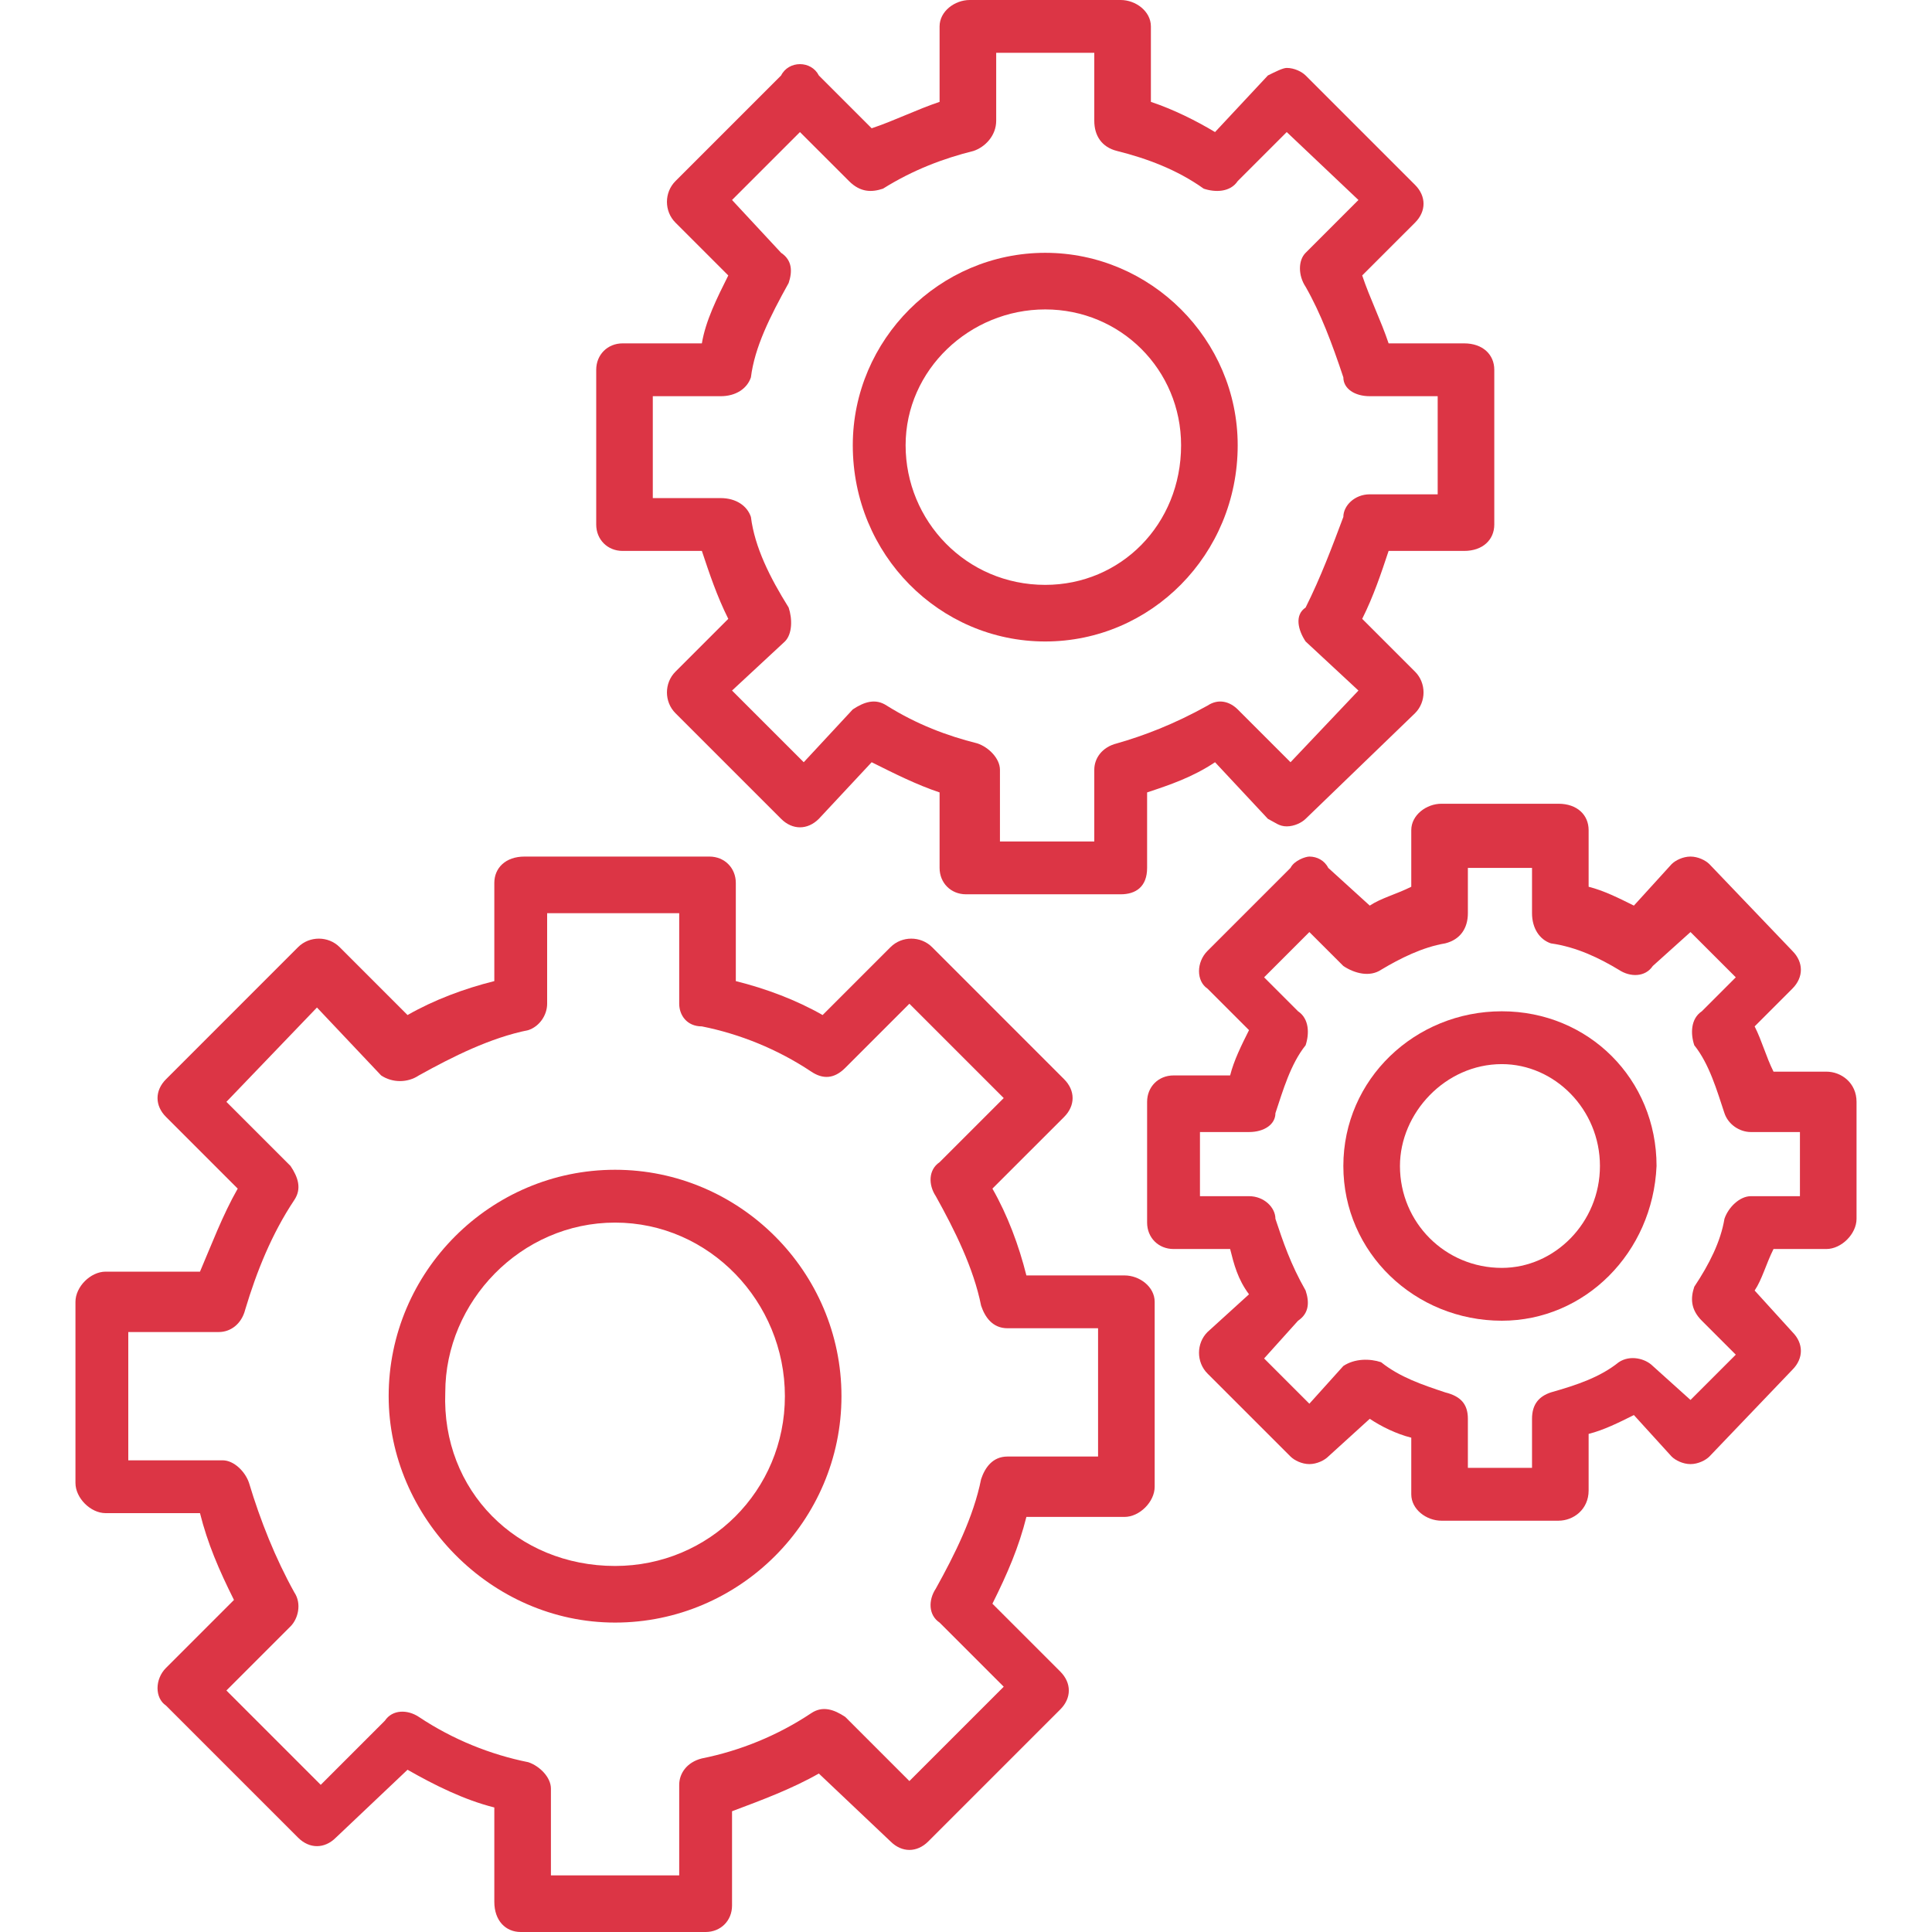
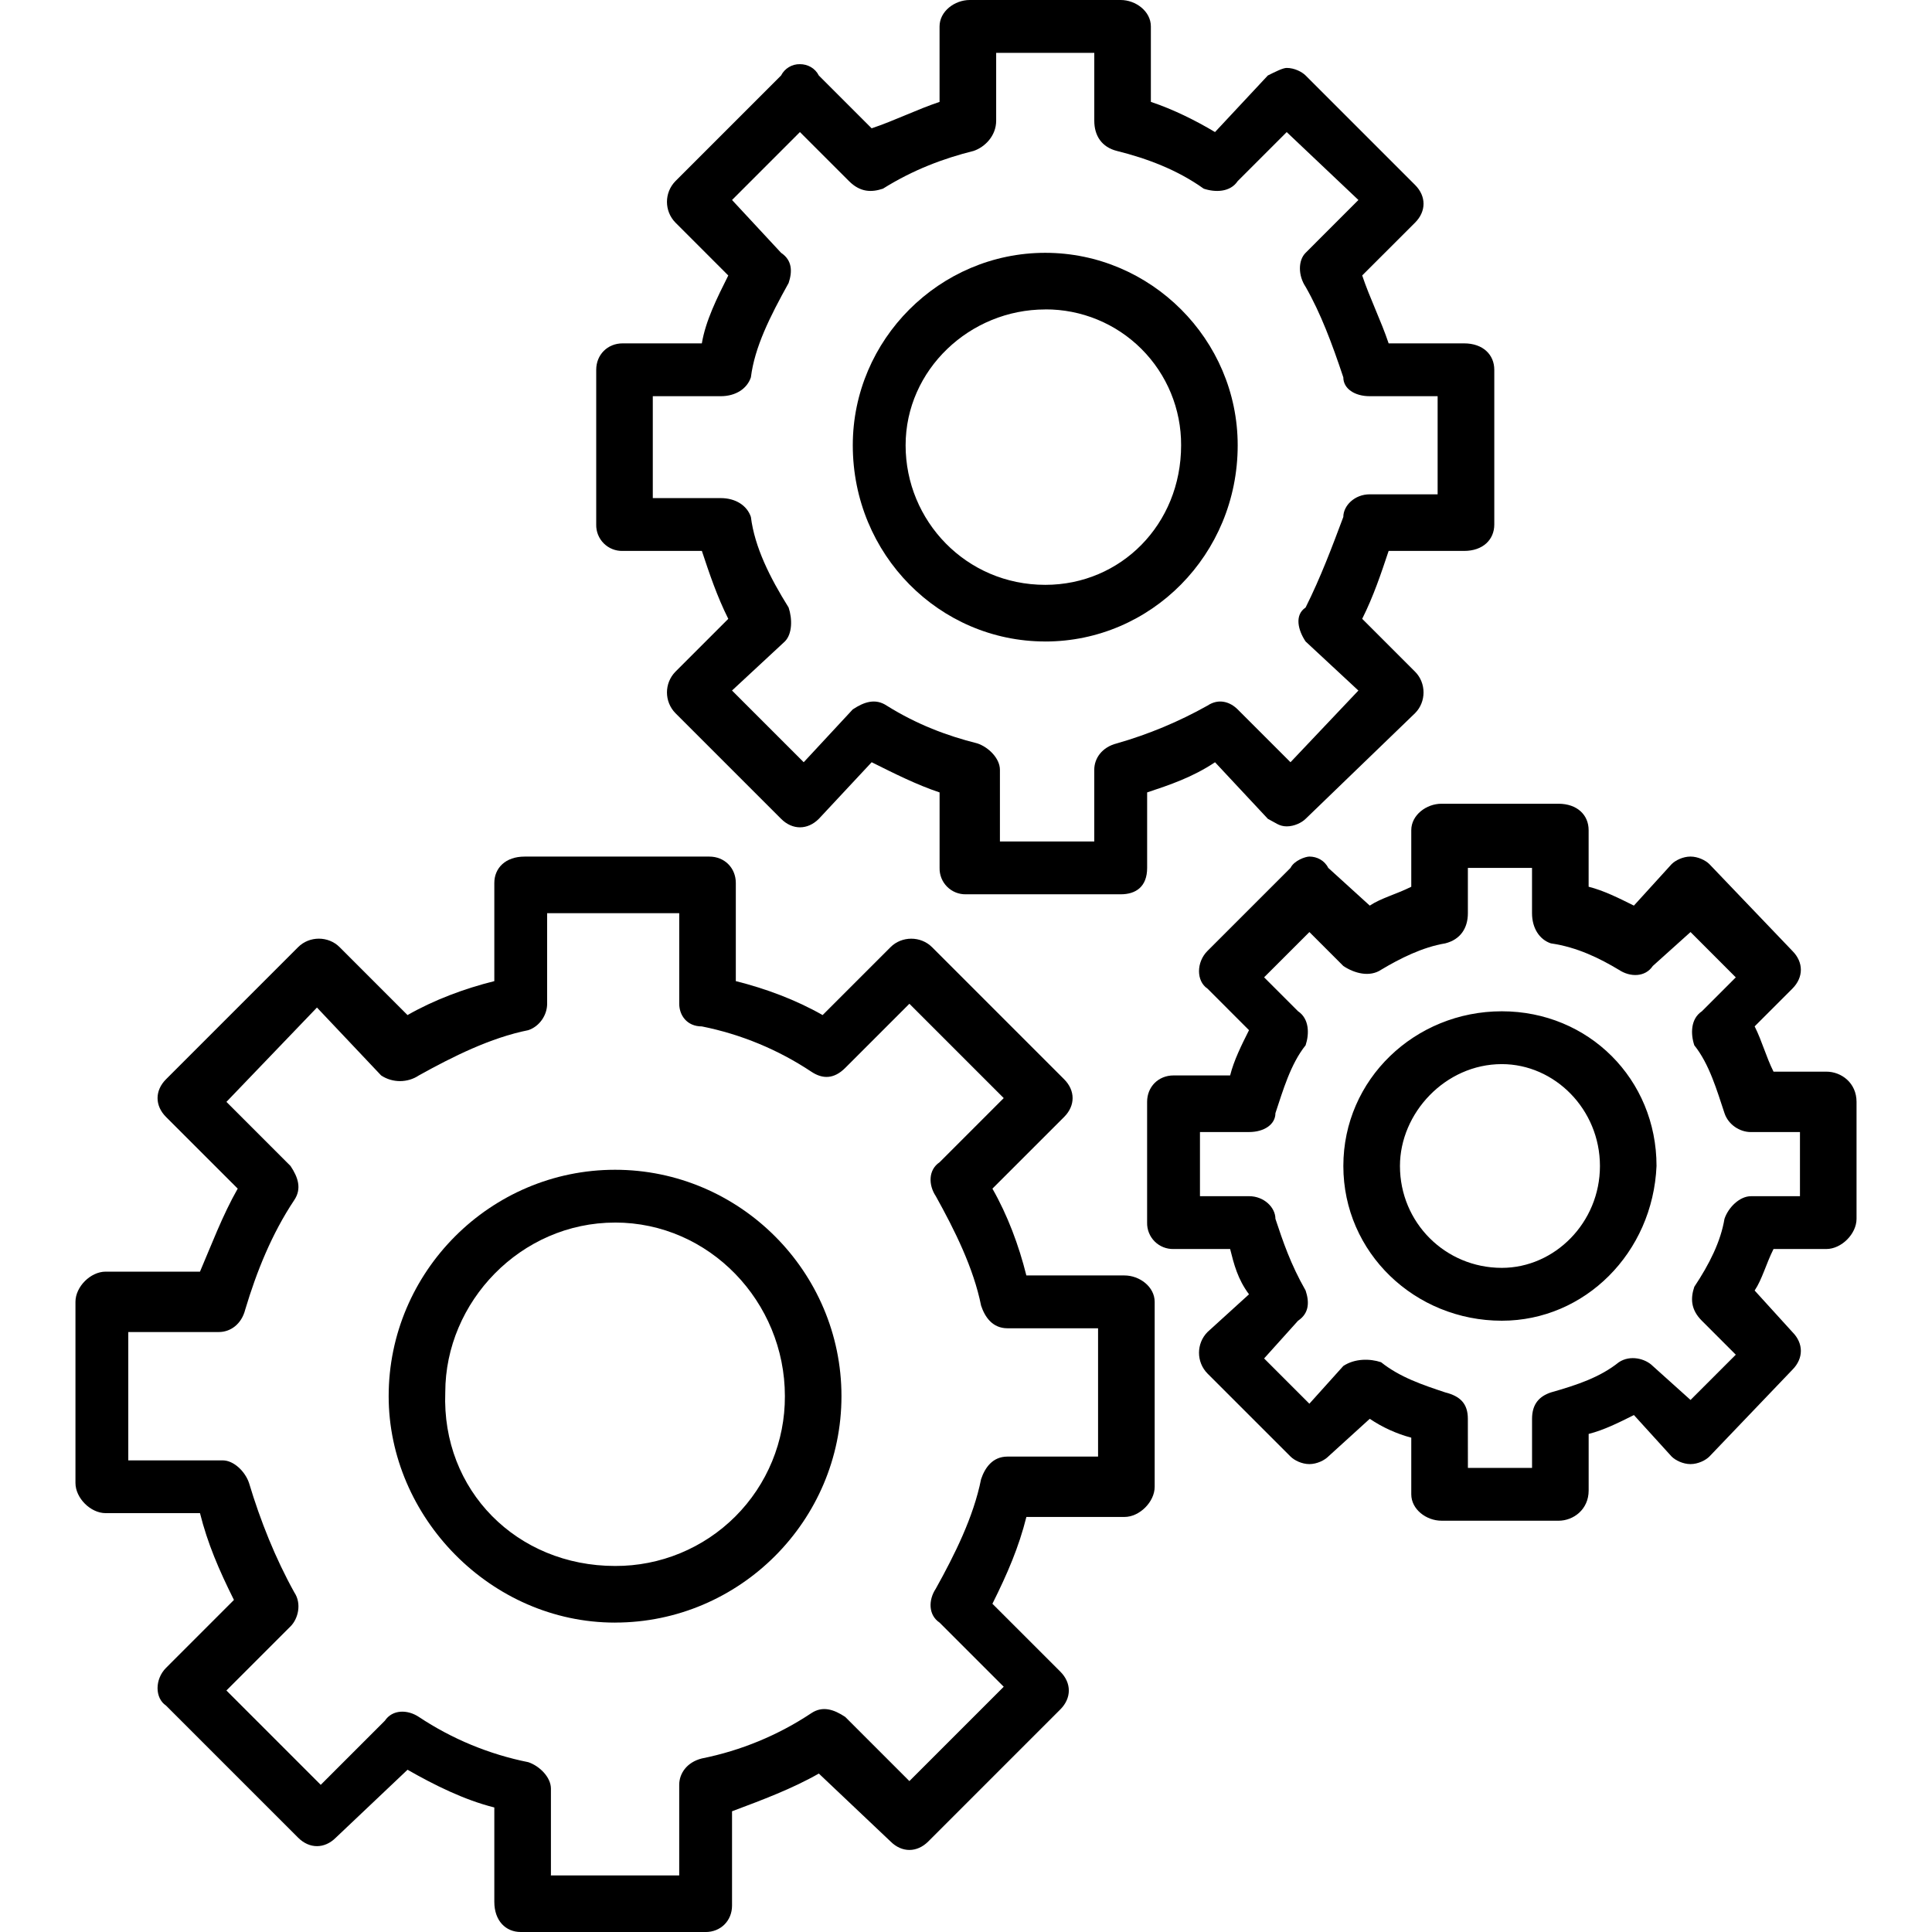
- <svg xmlns="http://www.w3.org/2000/svg" width="70" height="70" viewBox="0 0 70 70" fill="none">
-   <path fill-rule="evenodd" clip-rule="evenodd" d="M22.285 58.789C17.773 58.789 14.082 54.961 14.082 50.586C14.082 46.074 17.773 42.383 22.285 42.383C26.797 42.383 30.488 46.074 30.488 50.586C30.488 55.098 26.797 58.789 22.285 58.789ZM22.285 44.297C18.867 44.297 16.133 47.168 16.133 50.449C15.996 54.004 18.73 56.738 22.285 56.738C25.703 56.738 28.438 54.004 28.438 50.586C28.438 47.168 25.703 44.297 22.285 44.297Z" fill="#DC3545" />
-   <path fill-rule="evenodd" clip-rule="evenodd" d="M25.566 70H18.867C18.32 70 17.91 69.59 17.91 68.906V65.488C16.816 65.215 15.723 64.668 14.766 64.121L12.168 66.582C11.758 66.992 11.211 66.992 10.801 66.582L6.016 61.797C5.605 61.523 5.605 60.84 6.016 60.43L8.477 57.969C7.93 56.875 7.52 55.918 7.246 54.824H3.828C3.281 54.824 2.734 54.277 2.734 53.73V47.168C2.734 46.621 3.281 46.074 3.828 46.074H7.246C7.656 45.117 8.066 44.023 8.613 43.066L6.016 40.469C5.605 40.059 5.605 39.512 6.016 39.102L10.801 34.316C11.211 33.906 11.895 33.906 12.305 34.316L14.766 36.777C15.723 36.23 16.816 35.82 17.91 35.547V31.992C17.91 31.445 18.32 31.035 19.004 31.035H25.703C26.25 31.035 26.66 31.445 26.66 31.992V35.547C27.754 35.82 28.848 36.23 29.805 36.777L32.266 34.316C32.676 33.906 33.359 33.906 33.77 34.316L38.555 39.102C38.965 39.512 38.965 40.059 38.555 40.469L35.957 43.066C36.504 44.023 36.914 45.117 37.188 46.211H40.742C41.289 46.211 41.836 46.621 41.836 47.168V53.867C41.836 54.414 41.289 54.961 40.742 54.961H37.188C36.914 56.055 36.504 57.012 35.957 58.105L38.418 60.566C38.828 60.977 38.828 61.523 38.418 61.934L33.633 66.719C33.223 67.129 32.676 67.129 32.266 66.719L29.668 64.258C28.711 64.805 27.617 65.215 26.523 65.625V69.043C26.523 69.59 26.113 70 25.566 70ZM19.824 67.949H24.609V64.668C24.609 64.258 24.883 63.848 25.43 63.711C26.797 63.438 28.164 62.891 29.395 62.07C29.805 61.797 30.215 61.934 30.625 62.207L32.949 64.531L36.367 61.113L34.043 58.789C33.633 58.516 33.633 57.969 33.906 57.559C34.59 56.328 35.273 54.961 35.547 53.594C35.684 53.184 35.957 52.773 36.504 52.773H39.785V48.125H36.504C35.957 48.125 35.684 47.715 35.547 47.305C35.273 45.938 34.59 44.57 33.906 43.34C33.633 42.93 33.633 42.383 34.043 42.109L36.367 39.785L32.949 36.367L30.625 38.691C30.215 39.102 29.805 39.102 29.395 38.828C28.164 38.008 26.797 37.461 25.43 37.188C24.883 37.188 24.609 36.777 24.609 36.367V33.086H19.824V36.367C19.824 36.777 19.551 37.188 19.141 37.324C17.773 37.598 16.406 38.281 15.176 38.965C14.766 39.238 14.219 39.238 13.809 38.965L11.484 36.504L8.203 39.922L10.527 42.246C10.801 42.656 10.938 43.066 10.664 43.477C9.844 44.707 9.297 46.074 8.887 47.441C8.75 47.988 8.34 48.262 7.93 48.262H4.648V52.91H8.066C8.477 52.91 8.887 53.32 9.023 53.73C9.434 55.098 9.98 56.465 10.664 57.695C10.938 58.105 10.801 58.652 10.527 58.926L8.203 61.25L11.621 64.668L13.945 62.344C14.219 61.934 14.766 61.934 15.176 62.207C16.406 63.027 17.773 63.574 19.141 63.848C19.551 63.984 19.961 64.394 19.961 64.805V67.949H19.824Z" fill="#DC3545" />
-   <path fill-rule="evenodd" clip-rule="evenodd" d="M54.414 47.852C51.27 47.852 48.672 45.391 48.672 42.246C48.672 39.102 51.27 36.641 54.414 36.641C57.559 36.641 60.02 39.102 60.02 42.246C59.883 45.391 57.422 47.852 54.414 47.852ZM54.414 38.555C52.363 38.555 50.723 40.332 50.723 42.246C50.723 44.297 52.363 45.938 54.414 45.938C56.328 45.938 57.969 44.297 57.969 42.246C57.969 40.195 56.328 38.555 54.414 38.555Z" fill="#DC3545" />
-   <path fill-rule="evenodd" clip-rule="evenodd" d="M56.465 55.098H52.227C51.68 55.098 51.133 54.688 51.133 54.141V52.09C50.586 51.953 50.039 51.68 49.629 51.406L48.125 52.773C47.988 52.91 47.715 53.047 47.441 53.047C47.168 53.047 46.895 52.91 46.758 52.773L43.75 49.766C43.34 49.355 43.34 48.672 43.75 48.262L45.254 46.895C44.844 46.348 44.707 45.801 44.57 45.254H42.52C41.973 45.254 41.562 44.844 41.562 44.297V39.922C41.562 39.375 41.973 38.965 42.52 38.965H44.57C44.707 38.418 44.98 37.871 45.254 37.324L43.75 35.82C43.34 35.547 43.34 34.863 43.75 34.453L46.758 31.445C46.895 31.172 47.305 31.035 47.441 31.035C47.715 31.035 47.988 31.172 48.125 31.445L49.629 32.812C50.039 32.539 50.586 32.402 51.133 32.129V30.078C51.133 29.531 51.68 29.121 52.227 29.121H56.465C57.148 29.121 57.559 29.531 57.559 30.078V32.129C58.105 32.266 58.652 32.539 59.199 32.812L60.566 31.309C60.703 31.172 60.977 31.035 61.25 31.035C61.523 31.035 61.797 31.172 61.934 31.309L64.941 34.453C65.352 34.863 65.352 35.41 64.941 35.82L63.574 37.188C63.848 37.734 63.984 38.281 64.258 38.828H66.172C66.719 38.828 67.266 39.238 67.266 39.922V44.16C67.266 44.707 66.719 45.254 66.172 45.254H64.258C63.984 45.801 63.848 46.348 63.574 46.758L64.941 48.262C65.352 48.672 65.352 49.219 64.941 49.629L61.934 52.773C61.797 52.91 61.523 53.047 61.25 53.047C60.977 53.047 60.703 52.91 60.566 52.773L59.199 51.27C58.652 51.543 58.105 51.816 57.559 51.953V54.004C57.559 54.688 57.012 55.098 56.465 55.098ZM53.184 53.184H55.508V51.406C55.508 50.859 55.781 50.586 56.191 50.449C57.148 50.176 57.969 49.902 58.652 49.355C59.062 49.082 59.609 49.219 59.883 49.492L61.25 50.723L62.891 49.082L61.66 47.852C61.25 47.441 61.25 47.031 61.387 46.621C61.934 45.801 62.344 44.98 62.48 44.16C62.617 43.75 63.027 43.34 63.438 43.34H65.215V41.016H63.438C63.027 41.016 62.617 40.742 62.48 40.332C62.207 39.512 61.934 38.555 61.387 37.871C61.25 37.461 61.25 36.914 61.66 36.641L62.891 35.41L61.25 33.77L59.883 35C59.609 35.41 59.062 35.41 58.652 35.137C57.969 34.727 57.148 34.316 56.191 34.18C55.781 34.043 55.508 33.633 55.508 33.086V31.445H53.184V33.086C53.184 33.633 52.91 34.043 52.363 34.18C51.543 34.316 50.723 34.727 50.039 35.137C49.629 35.41 49.082 35.273 48.672 35L47.441 33.77L45.801 35.41L47.031 36.641C47.441 36.914 47.441 37.461 47.305 37.871C46.758 38.555 46.484 39.512 46.211 40.332C46.211 40.742 45.801 41.016 45.254 41.016H43.477V43.34H45.254C45.801 43.34 46.211 43.75 46.211 44.16C46.484 44.98 46.758 45.801 47.305 46.758C47.441 47.168 47.441 47.578 47.031 47.852L45.801 49.219L47.441 50.859L48.672 49.492C49.082 49.219 49.629 49.219 50.039 49.355C50.723 49.902 51.543 50.176 52.363 50.449C52.91 50.586 53.184 50.859 53.184 51.406V53.184Z" fill="#DC3545" />
-   <path fill-rule="evenodd" clip-rule="evenodd" d="M37.871 23.242C34.043 23.242 30.898 20.098 30.898 16.133C30.898 12.305 34.043 9.16 37.871 9.16C41.699 9.16 44.844 12.305 44.844 16.133C44.844 20.098 41.699 23.242 37.871 23.242ZM37.871 11.211C35.137 11.211 32.812 13.398 32.812 16.133C32.812 18.867 35 21.191 37.871 21.191C40.605 21.191 42.793 19.004 42.793 16.133C42.793 13.398 40.605 11.211 37.871 11.211Z" fill="#DC3545" />
-   <path fill-rule="evenodd" clip-rule="evenodd" d="M40.605 32.402H35C34.453 32.402 34.043 31.992 34.043 31.445V28.711C33.223 28.438 32.402 28.027 31.582 27.617L29.668 29.668C29.258 30.078 28.711 30.078 28.301 29.668L24.473 25.84C24.062 25.43 24.062 24.746 24.473 24.336L26.387 22.422C25.977 21.602 25.703 20.781 25.43 19.961H22.559C22.012 19.961 21.602 19.551 21.602 19.004V13.398C21.602 12.852 22.012 12.441 22.559 12.441H25.43C25.566 11.621 25.977 10.801 26.387 9.98L24.473 8.066C24.062 7.656 24.062 6.973 24.473 6.562L28.301 2.734C28.438 2.461 28.711 2.324 28.984 2.324C29.258 2.324 29.531 2.461 29.668 2.734L31.582 4.648C32.402 4.375 33.223 3.965 34.043 3.691V0.957C34.043 0.41 34.59 0 35.137 0H40.605C41.152 0 41.699 0.41 41.699 0.957V3.691C42.52 3.965 43.34 4.375 44.023 4.785L45.938 2.734C46.211 2.598 46.484 2.461 46.621 2.461C46.895 2.461 47.168 2.598 47.305 2.734L51.27 6.699C51.68 7.109 51.68 7.656 51.27 8.066L49.355 9.98C49.629 10.801 50.039 11.621 50.312 12.441H53.047C53.73 12.441 54.141 12.852 54.141 13.398V19.004C54.141 19.551 53.73 19.961 53.047 19.961H50.312C50.039 20.781 49.766 21.602 49.355 22.422L51.27 24.336C51.68 24.746 51.68 25.43 51.27 25.84L47.305 29.668C47.168 29.805 46.895 29.941 46.621 29.941C46.348 29.941 46.211 29.805 45.938 29.668L44.023 27.617C43.203 28.164 42.383 28.438 41.562 28.711V31.445C41.562 32.129 41.152 32.402 40.605 32.402ZM36.094 30.488H39.648V27.891C39.648 27.48 39.922 27.07 40.469 26.934C41.426 26.66 42.52 26.25 43.75 25.566C44.16 25.293 44.57 25.43 44.844 25.703L46.758 27.617L49.219 25.02L47.305 23.242C47.031 22.832 46.895 22.285 47.305 22.012C47.852 20.918 48.262 19.824 48.672 18.73C48.672 18.32 49.082 17.91 49.629 17.91H52.09V14.355H49.629C49.082 14.355 48.672 14.082 48.672 13.672C48.262 12.441 47.852 11.348 47.305 10.391C47.031 9.98 47.031 9.434 47.305 9.16L49.219 7.246L46.621 4.785L44.844 6.562C44.57 6.973 44.023 6.973 43.613 6.836C42.656 6.152 41.562 5.742 40.469 5.469C39.922 5.332 39.648 4.922 39.648 4.375V1.914H36.094V4.375C36.094 4.922 35.684 5.332 35.273 5.469C34.18 5.742 33.086 6.152 31.992 6.836C31.582 6.973 31.172 6.973 30.762 6.562L28.984 4.785L26.523 7.246L28.301 9.16C28.711 9.434 28.711 9.844 28.574 10.254C27.891 11.484 27.344 12.578 27.207 13.672C27.07 14.082 26.66 14.355 26.113 14.355H23.652V18.047H26.113C26.66 18.047 27.07 18.32 27.207 18.73C27.344 19.824 27.891 20.918 28.574 22.012C28.711 22.422 28.711 22.969 28.438 23.242L26.523 25.02L29.121 27.617L30.898 25.703C31.309 25.43 31.719 25.293 32.129 25.566C33.223 26.25 34.316 26.66 35.41 26.934C35.82 27.07 36.23 27.48 36.23 27.891V30.488H36.094Z" fill="#DC3545" />
+ <svg xmlns="http://www.w3.org/2000/svg" width="70" height="70" viewBox="0 0 70 70" fill="currentColor" class="svg-icon">
+   <path fill-rule="evenodd" clip-rule="evenodd" d="M22.285 58.79c-4.512 0-8.203-3.83-8.203-8.204 0-4.512 3.691-8.203 8.203-8.203s8.203 3.691 8.203 8.203-3.691 8.203-8.203 8.203m0-14.493c-3.418 0-6.152 2.871-6.152 6.152-.137 3.555 2.598 6.29 6.152 6.29a6.127 6.127 0 0 0 6.153-6.153c0-3.418-2.735-6.29-6.153-6.29" />
+   <path fill-rule="evenodd" clip-rule="evenodd" d="M25.566 70h-6.699c-.547 0-.957-.41-.957-1.094v-3.418c-1.094-.273-2.187-.82-3.144-1.367l-2.598 2.461c-.41.41-.957.41-1.367 0l-4.785-4.785c-.41-.274-.41-.957 0-1.367l2.46-2.461c-.546-1.094-.956-2.051-1.23-3.145H3.828c-.547 0-1.094-.547-1.094-1.093v-6.563c0-.547.547-1.094 1.094-1.094h3.418c.41-.957.82-2.05 1.367-3.008L6.016 40.47c-.41-.41-.41-.957 0-1.367l4.785-4.786c.41-.41 1.094-.41 1.504 0l2.46 2.461c.958-.547 2.051-.957 3.145-1.23v-3.555c0-.547.41-.957 1.094-.957h6.7c.546 0 .956.41.956.957v3.555c1.094.273 2.188.684 3.145 1.23l2.46-2.46c.41-.41 1.094-.41 1.505 0l4.785 4.785c.41.41.41.957 0 1.367l-2.598 2.597c.547.957.957 2.051 1.23 3.145h3.555c.547 0 1.094.41 1.094.957v6.7c0 .546-.547 1.093-1.094 1.093h-3.554c-.274 1.094-.684 2.05-1.231 3.145l2.461 2.46c.41.41.41.957 0 1.368l-4.785 4.785c-.41.41-.957.41-1.367 0l-2.598-2.461c-.957.547-2.05.957-3.145 1.367v3.418c0 .547-.41.957-.957.957m-5.742-2.05h4.785v-3.282c0-.41.274-.82.82-.957a11.1 11.1 0 0 0 3.966-1.64c.41-.274.82-.137 1.23.136l2.324 2.324 3.418-3.418-2.324-2.324c-.41-.273-.41-.82-.137-1.23.684-1.23 1.367-2.598 1.64-3.965.138-.41.411-.82.958-.82h3.281v-4.649h-3.281c-.547 0-.82-.41-.957-.82-.274-1.367-.957-2.735-1.64-3.965-.274-.41-.274-.957.136-1.23l2.324-2.325-3.418-3.418-2.324 2.324c-.41.41-.82.41-1.23.137a11.1 11.1 0 0 0-3.965-1.64c-.547 0-.82-.41-.82-.82v-3.282h-4.786v3.281c0 .41-.273.82-.683.957-1.368.274-2.735.957-3.965 1.64-.41.274-.957.274-1.367 0l-2.325-2.46-3.28 3.418 2.323 2.324c.274.41.41.82.137 1.23-.82 1.231-1.367 2.598-1.777 3.965-.137.547-.547.82-.957.82H4.648v4.65h3.418c.41 0 .82.41.957.82.41 1.367.957 2.734 1.641 3.964.274.41.137.957-.137 1.23L8.203 61.25l3.418 3.418 2.324-2.324c.274-.41.82-.41 1.23-.137a11.1 11.1 0 0 0 3.966 1.64c.41.137.82.547.82.958v3.144zM54.414 47.852c-3.145 0-5.742-2.461-5.742-5.606s2.598-5.605 5.742-5.605 5.605 2.46 5.605 5.605c-.136 3.145-2.597 5.606-5.605 5.606m0-9.297c-2.05 0-3.691 1.777-3.691 3.691 0 2.05 1.64 3.691 3.691 3.691 1.914 0 3.555-1.64 3.555-3.69 0-2.052-1.64-3.692-3.555-3.692" />
+   <path fill-rule="evenodd" clip-rule="evenodd" d="M56.465 55.098h-4.238c-.547 0-1.094-.41-1.094-.957V52.09a5 5 0 0 1-1.504-.684l-1.504 1.367c-.137.137-.41.274-.684.274-.273 0-.547-.137-.683-.274l-3.008-3.007a1.073 1.073 0 0 1 0-1.504l1.504-1.367c-.41-.547-.547-1.094-.684-1.641h-2.05a.935.935 0 0 1-.958-.957v-4.375c0-.547.41-.957.958-.957h2.05c.137-.547.41-1.094.684-1.64L43.75 35.82c-.41-.273-.41-.957 0-1.367l3.008-3.008c.136-.273.547-.41.683-.41.274 0 .547.137.684.41l1.504 1.367c.41-.273.957-.41 1.504-.683v-2.05c0-.548.547-.958 1.094-.958h4.238c.683 0 1.094.41 1.094.957v2.05c.547.138 1.093.411 1.64.684l1.367-1.503c.137-.137.41-.274.684-.274.273 0 .547.137.684.274l3.007 3.144c.41.41.41.957 0 1.367l-1.367 1.367c.274.547.41 1.094.684 1.641h1.914c.547 0 1.094.41 1.094 1.094v4.238c0 .547-.547 1.094-1.094 1.094h-1.914c-.274.547-.41 1.094-.684 1.504l1.367 1.504c.41.41.41.957 0 1.367l-3.007 3.144c-.137.137-.41.274-.684.274-.273 0-.547-.137-.684-.274L59.2 51.27c-.547.274-1.093.547-1.64.684v2.05c0 .684-.547 1.095-1.094 1.095m-3.281-1.914h2.324v-1.778c0-.547.273-.82.683-.957.957-.273 1.778-.547 2.461-1.093.41-.274.957-.137 1.23.136l1.368 1.23 1.64-1.64-1.23-1.23c-.41-.41-.41-.82-.273-1.23.547-.821.957-1.642 1.093-2.462.137-.41.547-.82.958-.82h1.777v-2.324h-1.778c-.41 0-.82-.274-.956-.684-.274-.82-.547-1.777-1.094-2.46-.137-.411-.137-.958.273-1.231l1.23-1.23-1.64-1.642L59.883 35c-.274.41-.82.41-1.23.137-.684-.41-1.505-.82-2.462-.957-.41-.137-.683-.547-.683-1.094v-1.64h-2.324v1.64c0 .547-.274.957-.82 1.094-.821.136-1.641.547-2.325.957-.41.273-.957.136-1.367-.137l-1.23-1.23-1.641 1.64 1.23 1.23c.41.274.41.82.274 1.231-.547.684-.82 1.64-1.094 2.461 0 .41-.41.684-.957.684h-1.777v2.324h1.777c.547 0 .957.41.957.82.273.82.547 1.64 1.094 2.598.136.41.136.82-.274 1.094l-1.23 1.367 1.64 1.64 1.23-1.367c.411-.273.958-.273 1.368-.136.684.546 1.504.82 2.324 1.093.547.137.82.41.82.957zM37.871 23.242c-3.828 0-6.973-3.144-6.973-7.11 0-3.827 3.145-6.972 6.973-6.972s6.973 3.145 6.973 6.973c0 3.965-3.145 7.11-6.973 7.11m0-12.031c-2.734 0-5.059 2.187-5.059 4.922S35 21.19 37.873 21.19c2.733 0 4.921-2.187 4.921-5.058a4.9 4.9 0 0 0-4.922-4.922" />
+   <path fill-rule="evenodd" clip-rule="evenodd" d="M40.606 32.402H35a.934.934 0 0 1-.957-.957v-2.734c-.82-.273-1.64-.684-2.461-1.094l-1.914 2.051c-.41.41-.957.41-1.367 0l-3.828-3.828a1.073 1.073 0 0 1 0-1.504l1.914-1.914c-.41-.82-.684-1.64-.957-2.461h-2.871a.934.934 0 0 1-.957-.957v-5.606c0-.546.41-.957.957-.957h2.87c.137-.82.548-1.64.958-2.46l-1.914-1.915a1.073 1.073 0 0 1 0-1.504L28.3 2.735a.75.75 0 0 1 .683-.41c.274 0 .547.137.684.41l1.914 1.914c.82-.273 1.64-.683 2.461-.957V.957c0-.547.547-.957 1.094-.957h5.468c.547 0 1.094.41 1.094.957v2.734c.82.274 1.64.684 2.324 1.094l1.914-2.05c.274-.137.547-.274.684-.274.273 0 .547.137.684.273L51.27 6.7c.41.41.41.957 0 1.367L49.355 9.98c.274.82.684 1.641.958 2.461h2.734c.684 0 1.094.41 1.094.957v5.606c0 .547-.41.957-1.094.957h-2.734c-.274.82-.547 1.64-.958 2.46l1.915 1.915c.41.41.41 1.094 0 1.504l-3.965 3.828c-.137.137-.41.273-.684.273-.273 0-.41-.136-.684-.273l-1.914-2.05c-.82.546-1.64.82-2.46 1.093v2.734c0 .684-.41.957-.958.957m-4.512-1.914h3.554v-2.597c0-.41.274-.82.82-.957a15.3 15.3 0 0 0 3.282-1.368c.41-.273.82-.136 1.094.137l1.914 1.914 2.46-2.597-1.913-1.778c-.274-.41-.41-.957 0-1.23.547-1.094.957-2.188 1.367-3.282 0-.41.41-.82.957-.82h2.46v-3.555h-2.46c-.547 0-.957-.273-.957-.683-.41-1.23-.82-2.324-1.367-3.281-.274-.41-.274-.957 0-1.23l1.914-1.915-2.598-2.46-1.777 1.777c-.274.41-.82.41-1.23.273-.958-.684-2.051-1.094-3.145-1.367-.547-.137-.82-.547-.82-1.094v-2.46h-3.555v2.46c0 .547-.41.957-.82 1.094-1.094.273-2.188.683-3.282 1.367-.41.137-.82.137-1.23-.274l-1.778-1.777-2.46 2.461L28.3 9.16c.41.274.41.684.273 1.094-.683 1.23-1.23 2.324-1.367 3.418-.137.41-.547.683-1.094.683h-2.46v3.692h2.46c.547 0 .957.273 1.094.683.137 1.094.684 2.188 1.367 3.282.137.41.137.957-.137 1.23l-1.914 1.777 2.598 2.598 1.777-1.914c.41-.273.82-.41 1.23-.137 1.095.684 2.188 1.094 3.282 1.368.41.136.82.546.82.957v2.597z" />
</svg>
